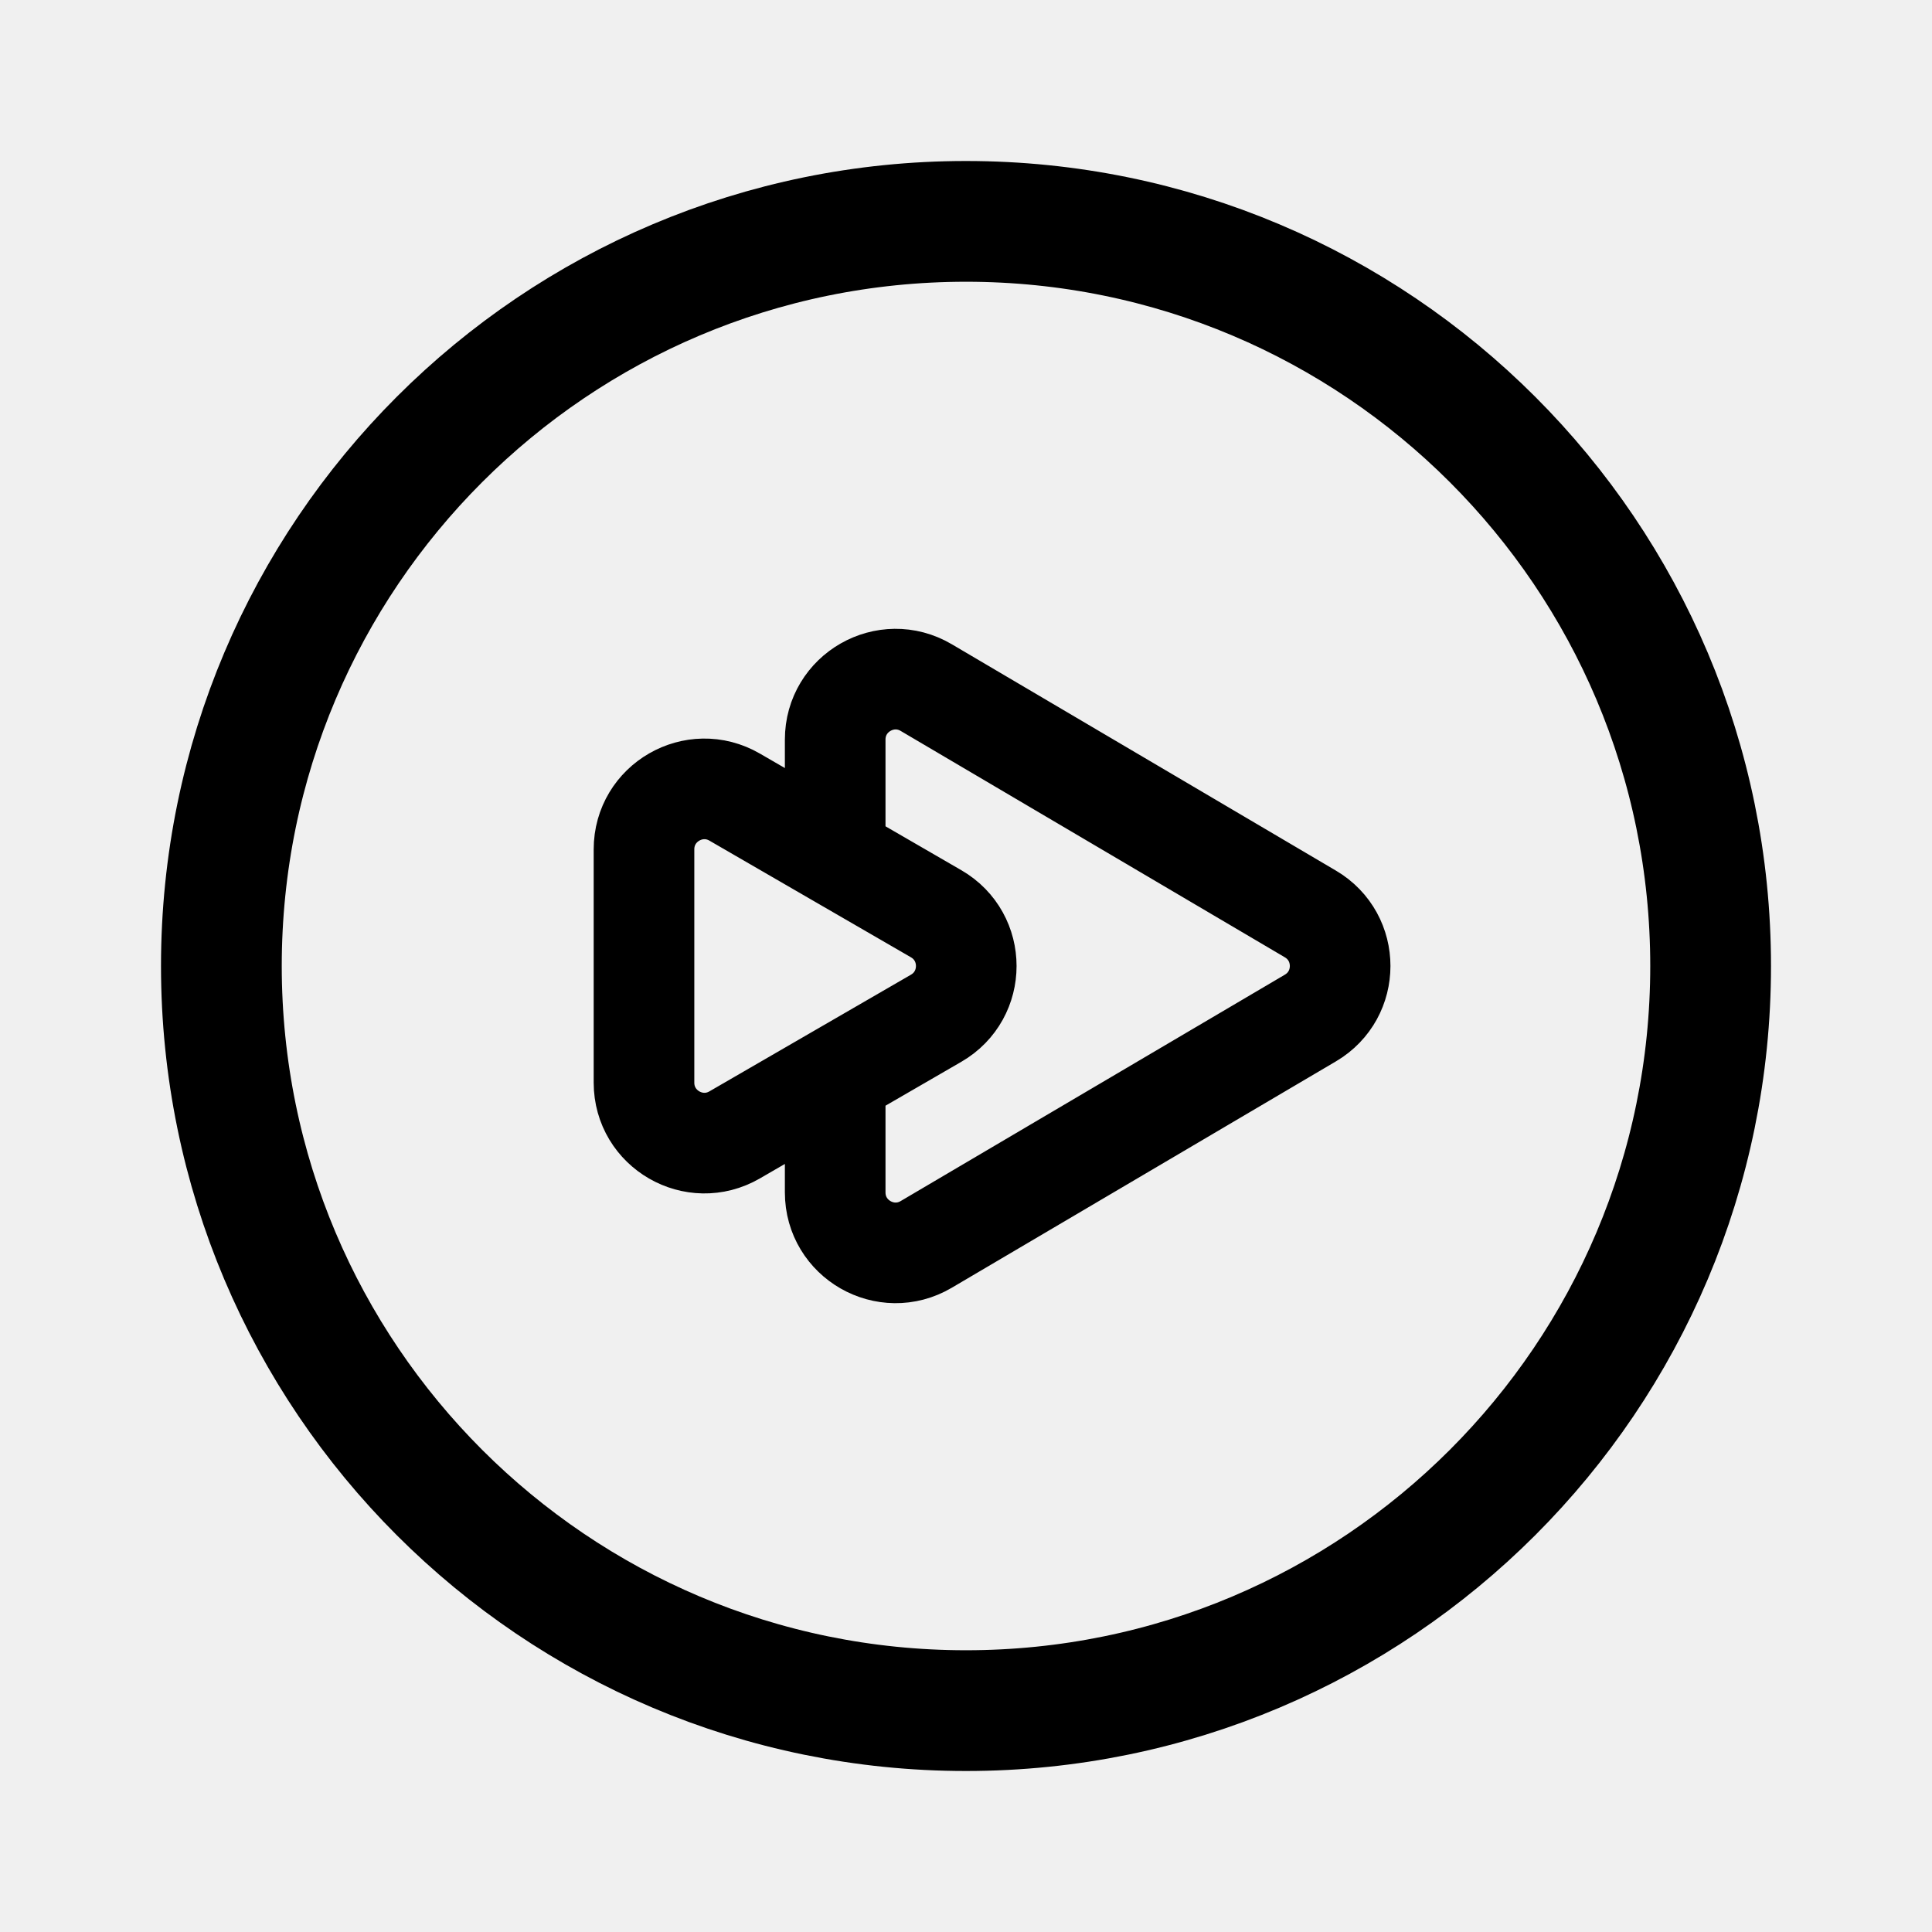
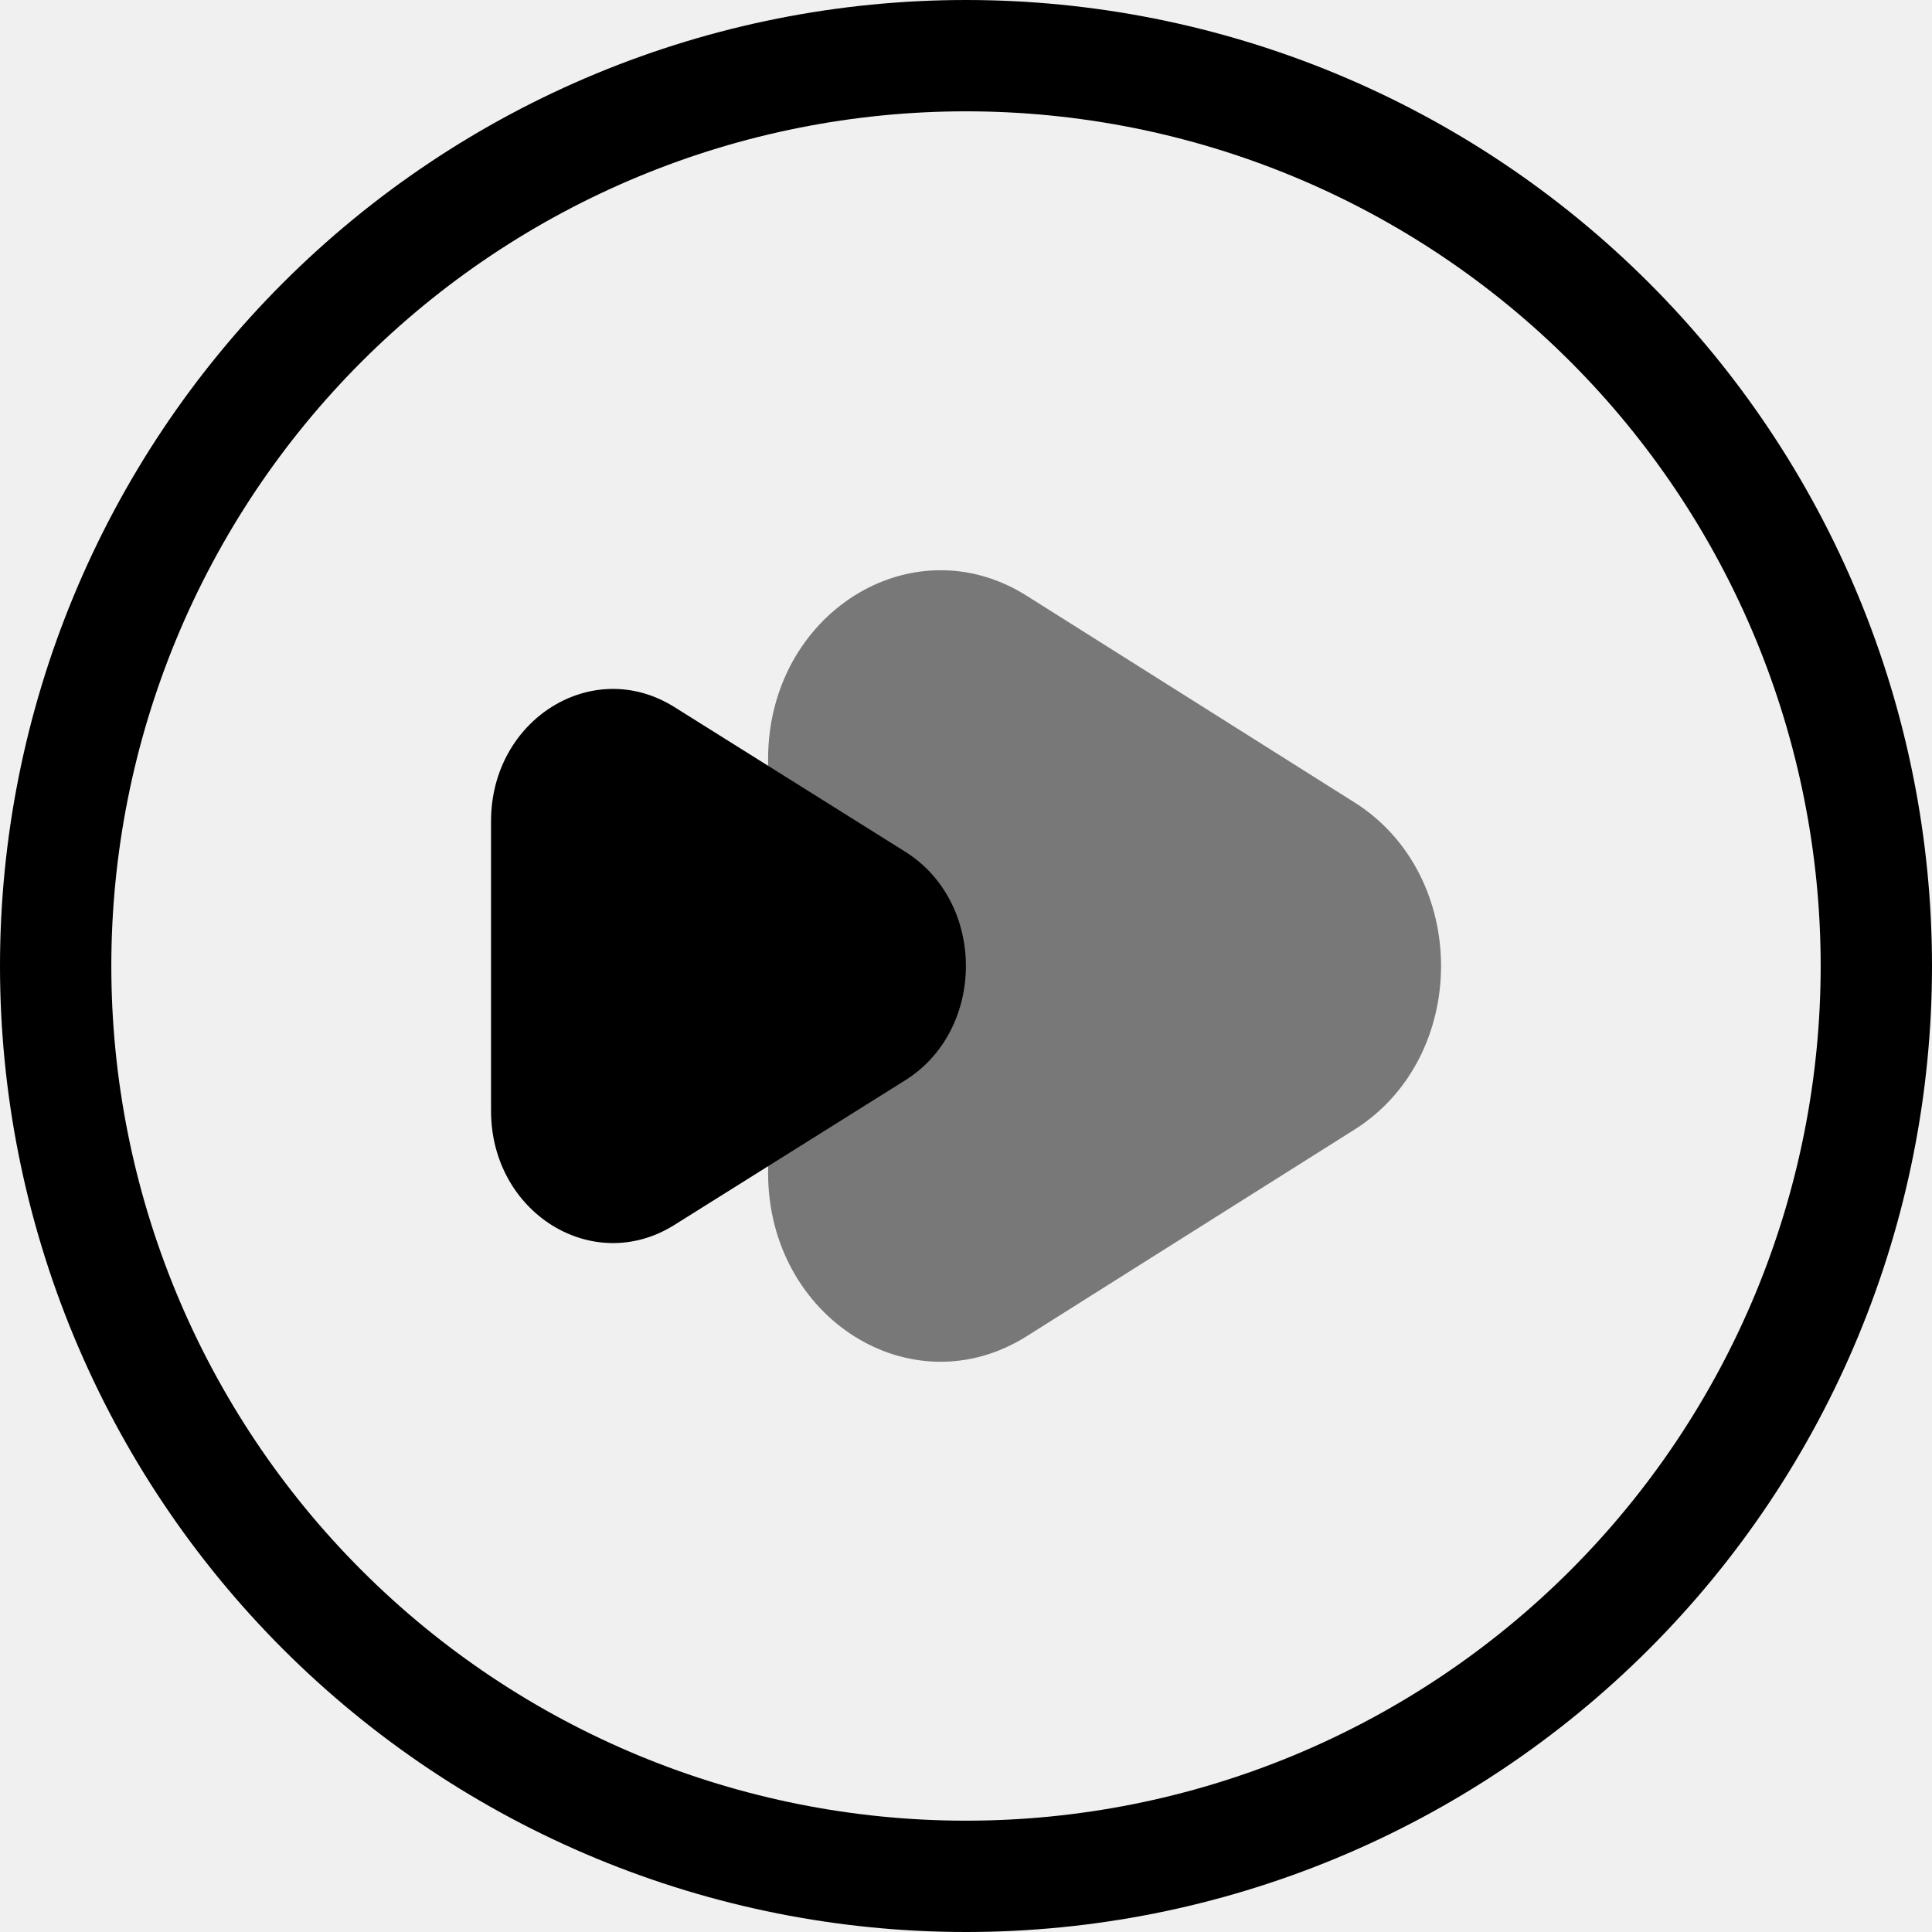
- <svg xmlns="http://www.w3.org/2000/svg" width="192" height="192" fill="none" viewBox="0 0 192 192">
-   <path stroke="#000" stroke-linecap="round" stroke-linejoin="round" stroke-width="10" d="m83 85-9.994-5.786c-4-2.316-9.006.57-9.006 5.193v23.186c0 4.622 5.006 7.509 9.006 5.193L83 107m0-22 10.031 5.807c3.992 2.311 3.992 8.075 0 10.386L83 107m0-22V73.5c0-4.643 5.046-7.526 9.046-5.17l38.182 22.5c3.938 2.322 3.938 8.018 0 10.339l-38.182 22.5c-4 2.357-9.046-.526-9.046-5.169V107" />
-   <circle cx="96" cy="96" r="74" stroke="#000" stroke-linecap="round" stroke-linejoin="round" stroke-width="12" />
+ <svg xmlns="http://www.w3.org/2000/svg" width="192" height="192" viewBox="0 0 192 192" fill="none">
+   <g clip-path="url(#clip0_1_2)">
+     <path d="M76.333 75.428C76.333 60.993 90.611 51.985 102.057 59.222L134.626 79.755C146.072 86.993 146.072 105.008 134.626 112.245L102.057 132.777C90.611 140.015 76.333 131.007 76.333 116.572V75.428Z" fill="black" fill-opacity="0.5" />
+     <path fill-rule="evenodd" clip-rule="evenodd" d="M96 11.063C84.846 11.063 73.801 13.26 63.496 17.528C53.191 21.797 43.827 28.053 35.94 35.94C28.053 43.827 21.797 53.191 17.528 63.496C13.26 73.801 11.063 84.846 11.063 96C11.063 107.154 13.26 118.199 17.528 128.504C21.797 138.809 28.053 148.173 35.94 156.06C43.827 163.947 53.191 170.203 63.496 174.472C73.801 178.74 84.846 180.937 96 180.937C107.154 180.937 118.199 178.74 128.504 174.472C138.809 170.203 148.173 163.947 156.06 156.06C163.947 148.173 170.203 138.809 174.472 128.504C178.74 118.199 180.937 107.154 180.937 96C180.937 84.846 178.74 73.801 174.472 63.496C170.203 53.191 163.947 43.827 156.06 35.94C148.173 28.053 138.809 21.797 128.504 17.528C118.199 13.26 107.154 11.063 96 11.063ZM59.262 7.308C70.91 2.483 83.393 0 96 0C108.607 0 121.09 2.483 132.738 7.308C144.385 12.132 154.968 19.203 163.882 28.118C172.797 37.032 179.868 47.615 184.692 59.262C189.517 70.91 192 83.393 192 96C192 108.607 189.517 121.09 184.692 132.738C179.868 144.385 172.797 154.968 163.882 163.882C154.968 172.797 144.385 179.868 132.738 184.692C121.09 189.517 108.607 192 96 192C83.393 192 70.91 189.517 59.262 184.692C47.615 179.868 37.032 172.797 28.118 163.882C19.203 154.968 12.132 144.385 7.308 132.738C2.483 121.09 0 108.607 0 96C0 83.393 2.483 70.91 7.308 59.262C12.132 47.615 19.203 37.032 28.118 28.118C37.032 19.203 47.615 12.132 59.262 7.308Z" fill="black" />
+     <path d="M48.799 81.604C48.799 71.495 58.868 65.201 66.971 70.236L89.942 84.632C98.006 89.667 98.006 102.333 89.942 107.368L66.971 121.764C58.868 126.799 48.799 120.505 48.799 110.396V81.604Z" fill="black" />
+   </g>
+   <defs>
+     <clipPath id="clip0_1_2">
+       <rect width="192" height="192" fill="white" />
+     </clipPath>
+   </defs>
</svg>
